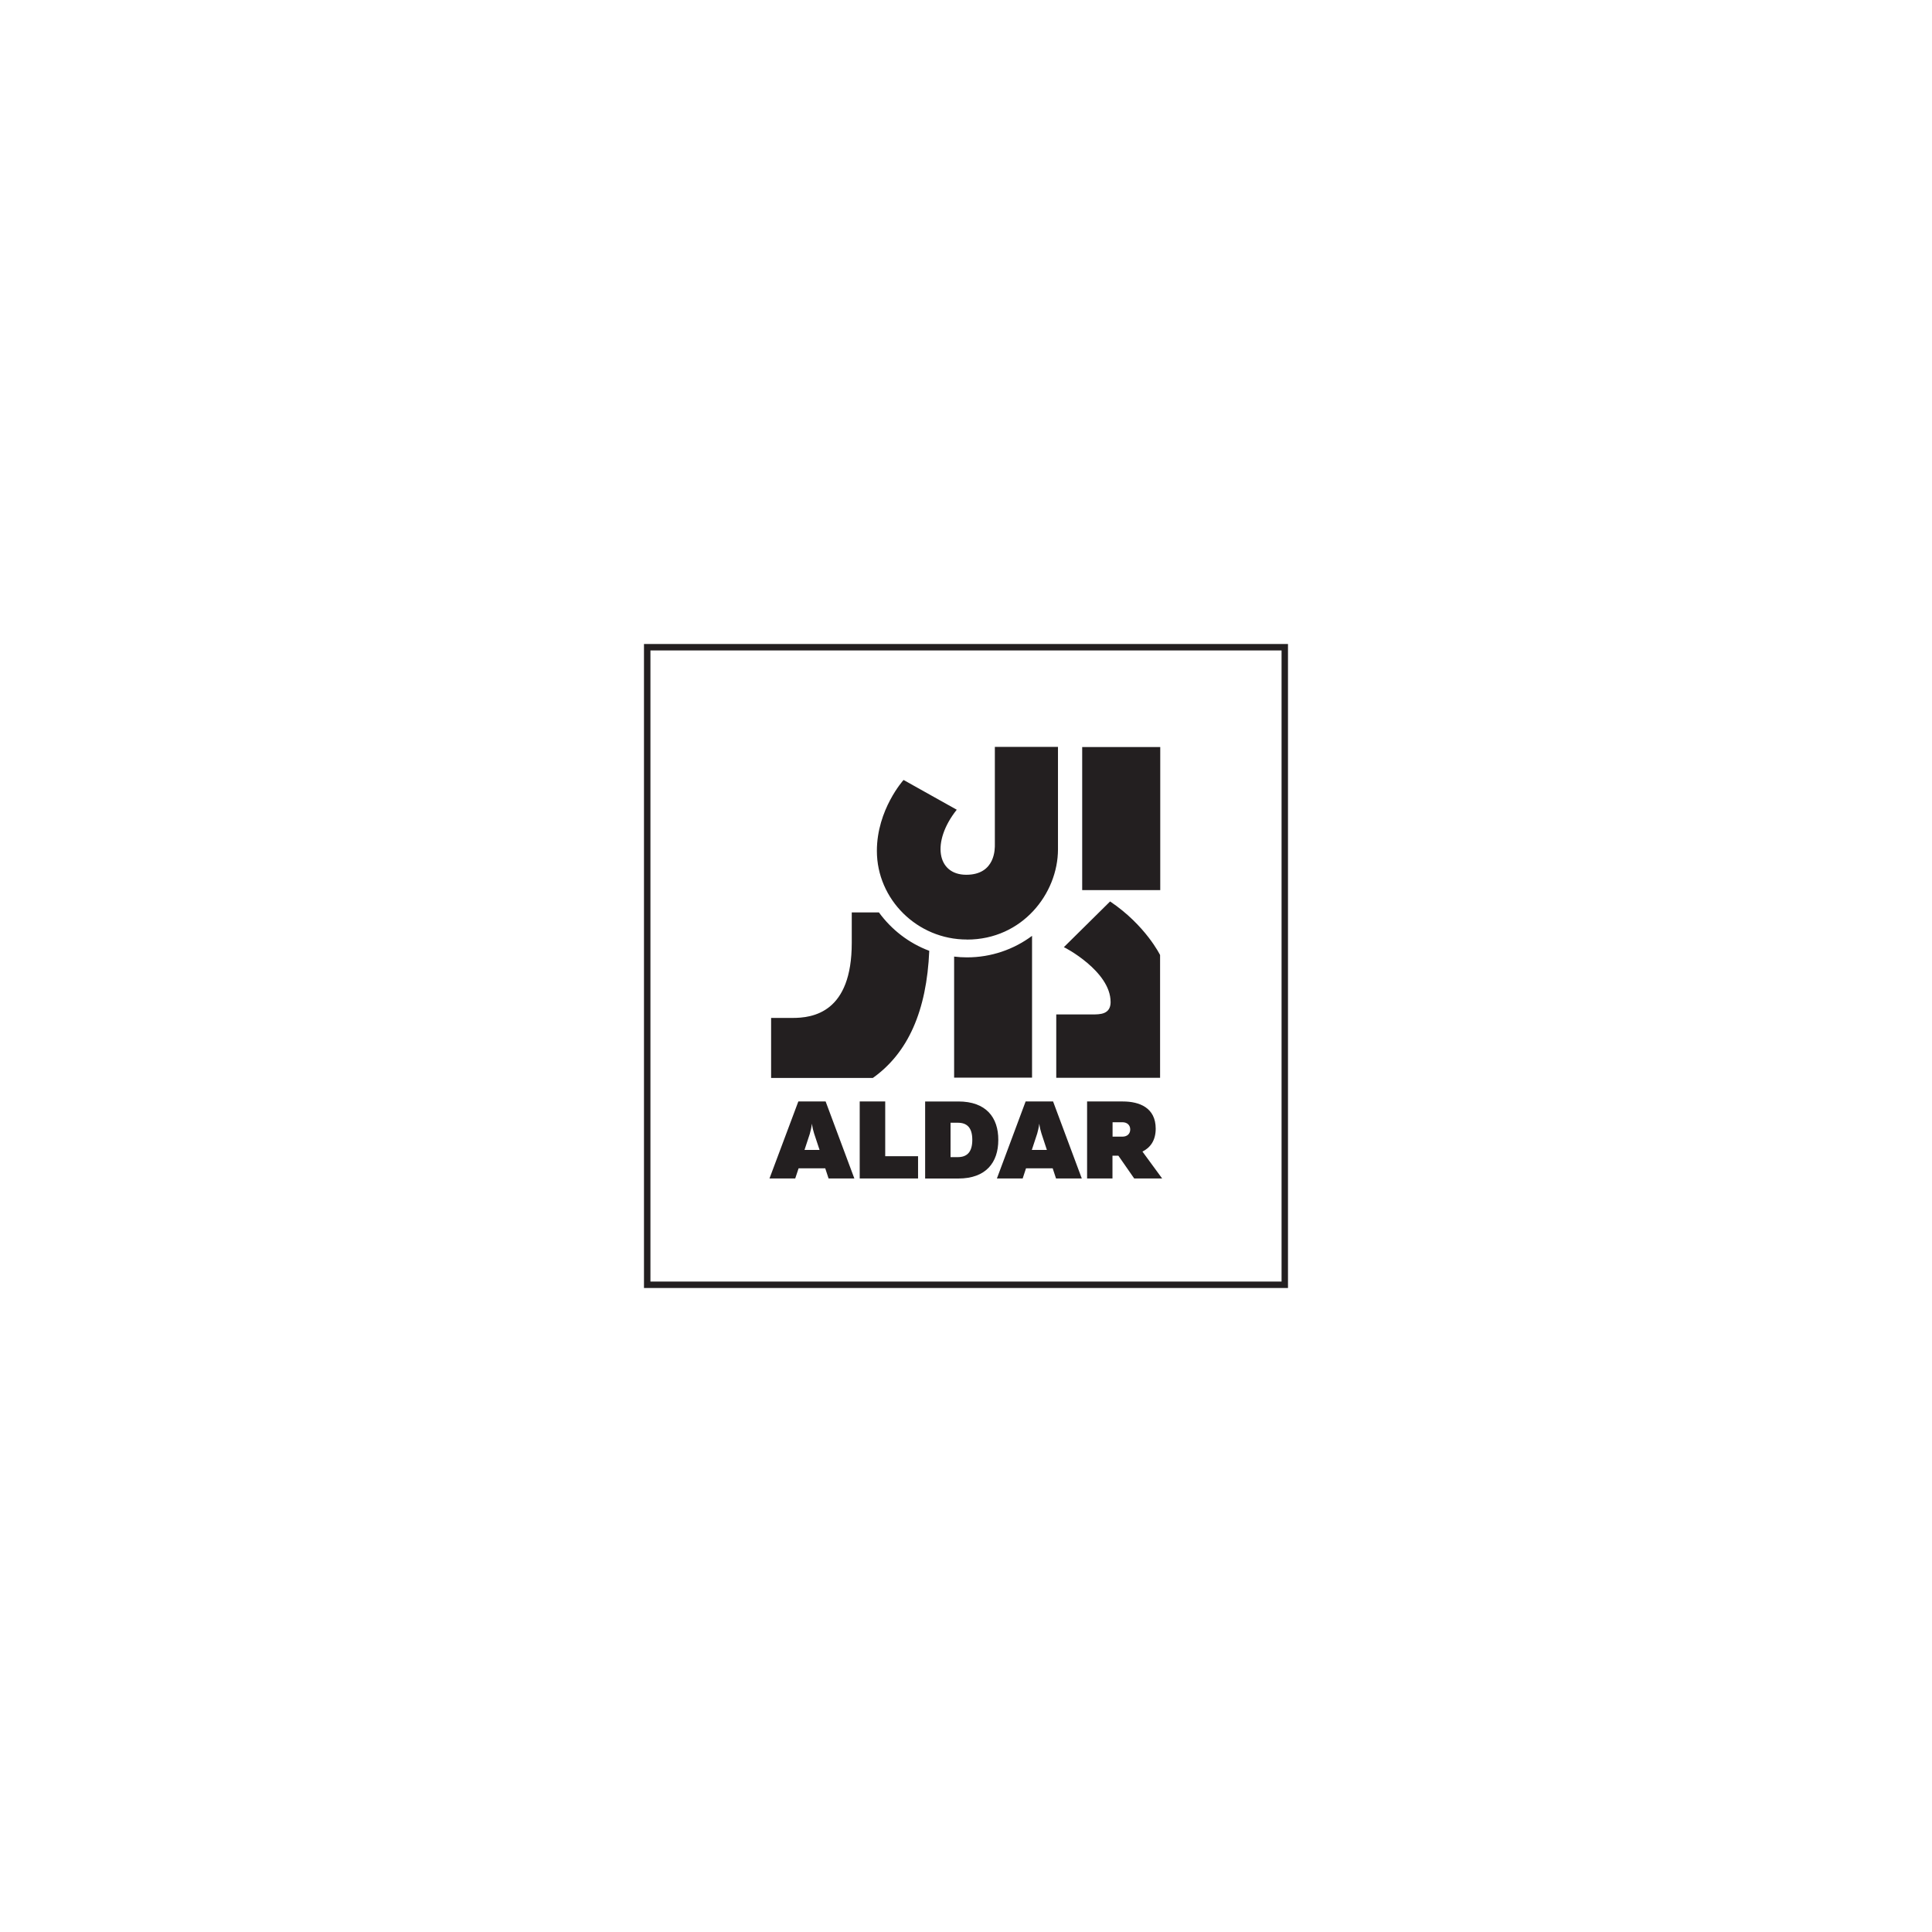
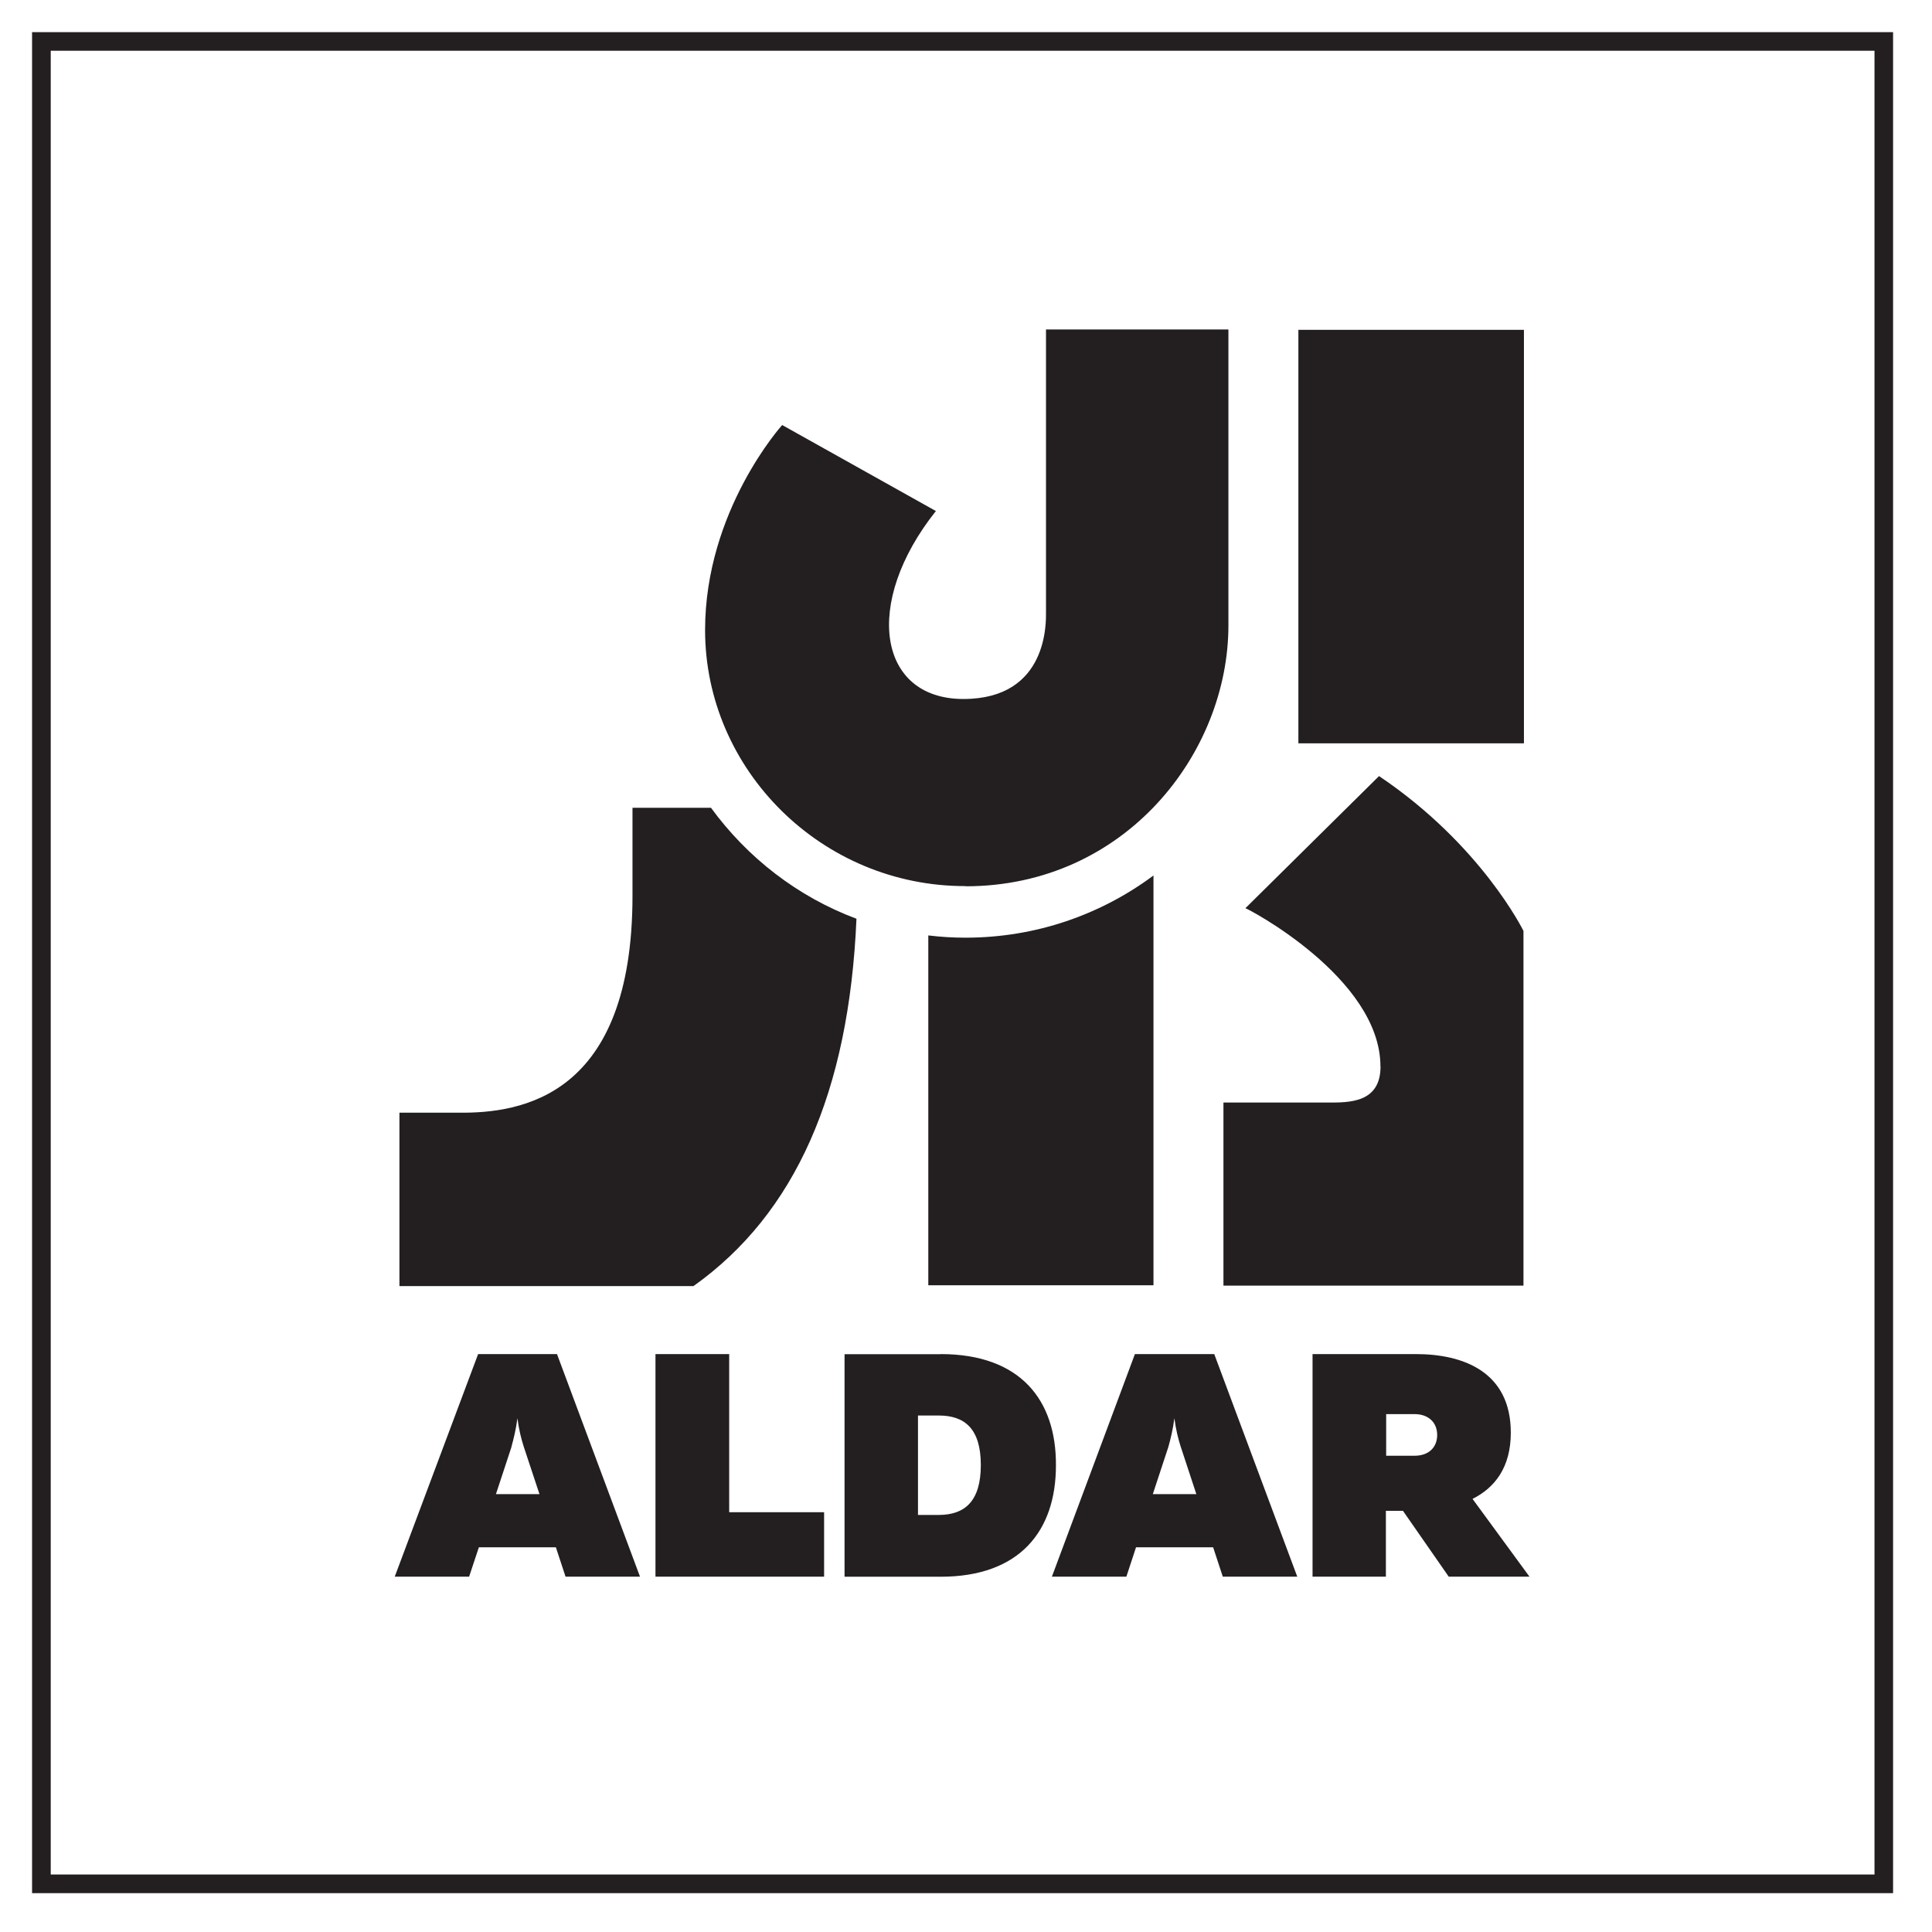
- <svg xmlns="http://www.w3.org/2000/svg" id="Layer_1" version="1.1" viewBox="0 0 595.28 595.28">
+ <svg xmlns="http://www.w3.org/2000/svg" id="Layer_1" version="1.1" viewBox="195 195 206 206">
  <defs>
    <style>
      .st0 {
        fill: #231f20;
      }
    </style>
  </defs>
  <path class="st0" d="M316.01,339.38l-8.85,23.73h7.94l1.03-3.13h8.22l1.03,3.13h7.94l-8.85-23.73h-8.45ZM317.92,354.31l1.66-5.04c.24-.87.48-1.83.64-3.05.16,1.22.4,2.18.68,3.05l1.66,5.04h-4.64ZM272.75,339.38h-7.86v23.73h17.98v-6.87h-10.12v-16.87ZM295.29,339.39h-10.24v23.73h10.24c8.49,0,12.3-4.93,12.3-11.87.04-6.95-3.77-11.87-12.3-11.87ZM295.1,356.53h-2.22v-10.6h2.22c2.78,0,4.48,1.43,4.48,5.28s-1.7,5.32-4.48,5.32ZM317.99,288.35c-5.6,4.17-12.54,6.63-20.04,6.63-1.35,0-2.66-.08-3.97-.24v37.3h24.01v-43.69ZM286.32,292.96c-6.27-2.34-11.63-6.51-15.51-11.83h-8.37v9.37c0,21.35-11.75,23.22-18.54,23.14h-6.31v18.49h31.35c10.84-7.7,16.59-20.67,17.38-39.17ZM246.05,359.98h8.22l1.03,3.13h7.94l-8.85-23.73h-8.41l-8.89,23.73h7.93l1.04-3.13ZM249.53,349.27c.24-.87.48-1.83.64-3.05.16,1.22.4,2.18.68,3.05l1.67,5.04h-4.64l1.66-5.04ZM198.42,198.43v198.43h198.43v-198.43h-198.43ZM394.87,394.87h-194.46v-194.46h194.46v194.46ZM356.09,347.76c0-6.47-5.04-8.38-10.11-8.38h-11.03v23.73h7.82v-7.02h1.82l4.88,7.02h8.61l-6.07-8.29c2.38-1.19,4.08-3.37,4.08-7.06ZM345.82,350.22h-3.02v-4.44h3.02c1.51,0,2.42.91,2.42,2.22s-.88,2.22-2.42,2.22ZM357.49,230.17h-24.05v44.09h24.05v-44.09ZM342.2,308.71c0,3.89-3.33,3.85-5.6,3.85h-11.15v19.52h31.99v-37.82s-4.48-9.17-15.4-16.51l-14.25,14.09c.04-.08,14.4,7.38,14.4,16.87ZM297.96,289.5c17.02,0,28.02-14.2,28.02-27.82v-31.55h-19.45v30.12c0,.99.28,9.28-8.81,9.28s-10.76-10.2-2.93-20.04l-16.39-9.17s-8.22,9.09-8.22,21.86c0,14.92,12.46,27.34,27.78,27.3Z" />
</svg>
